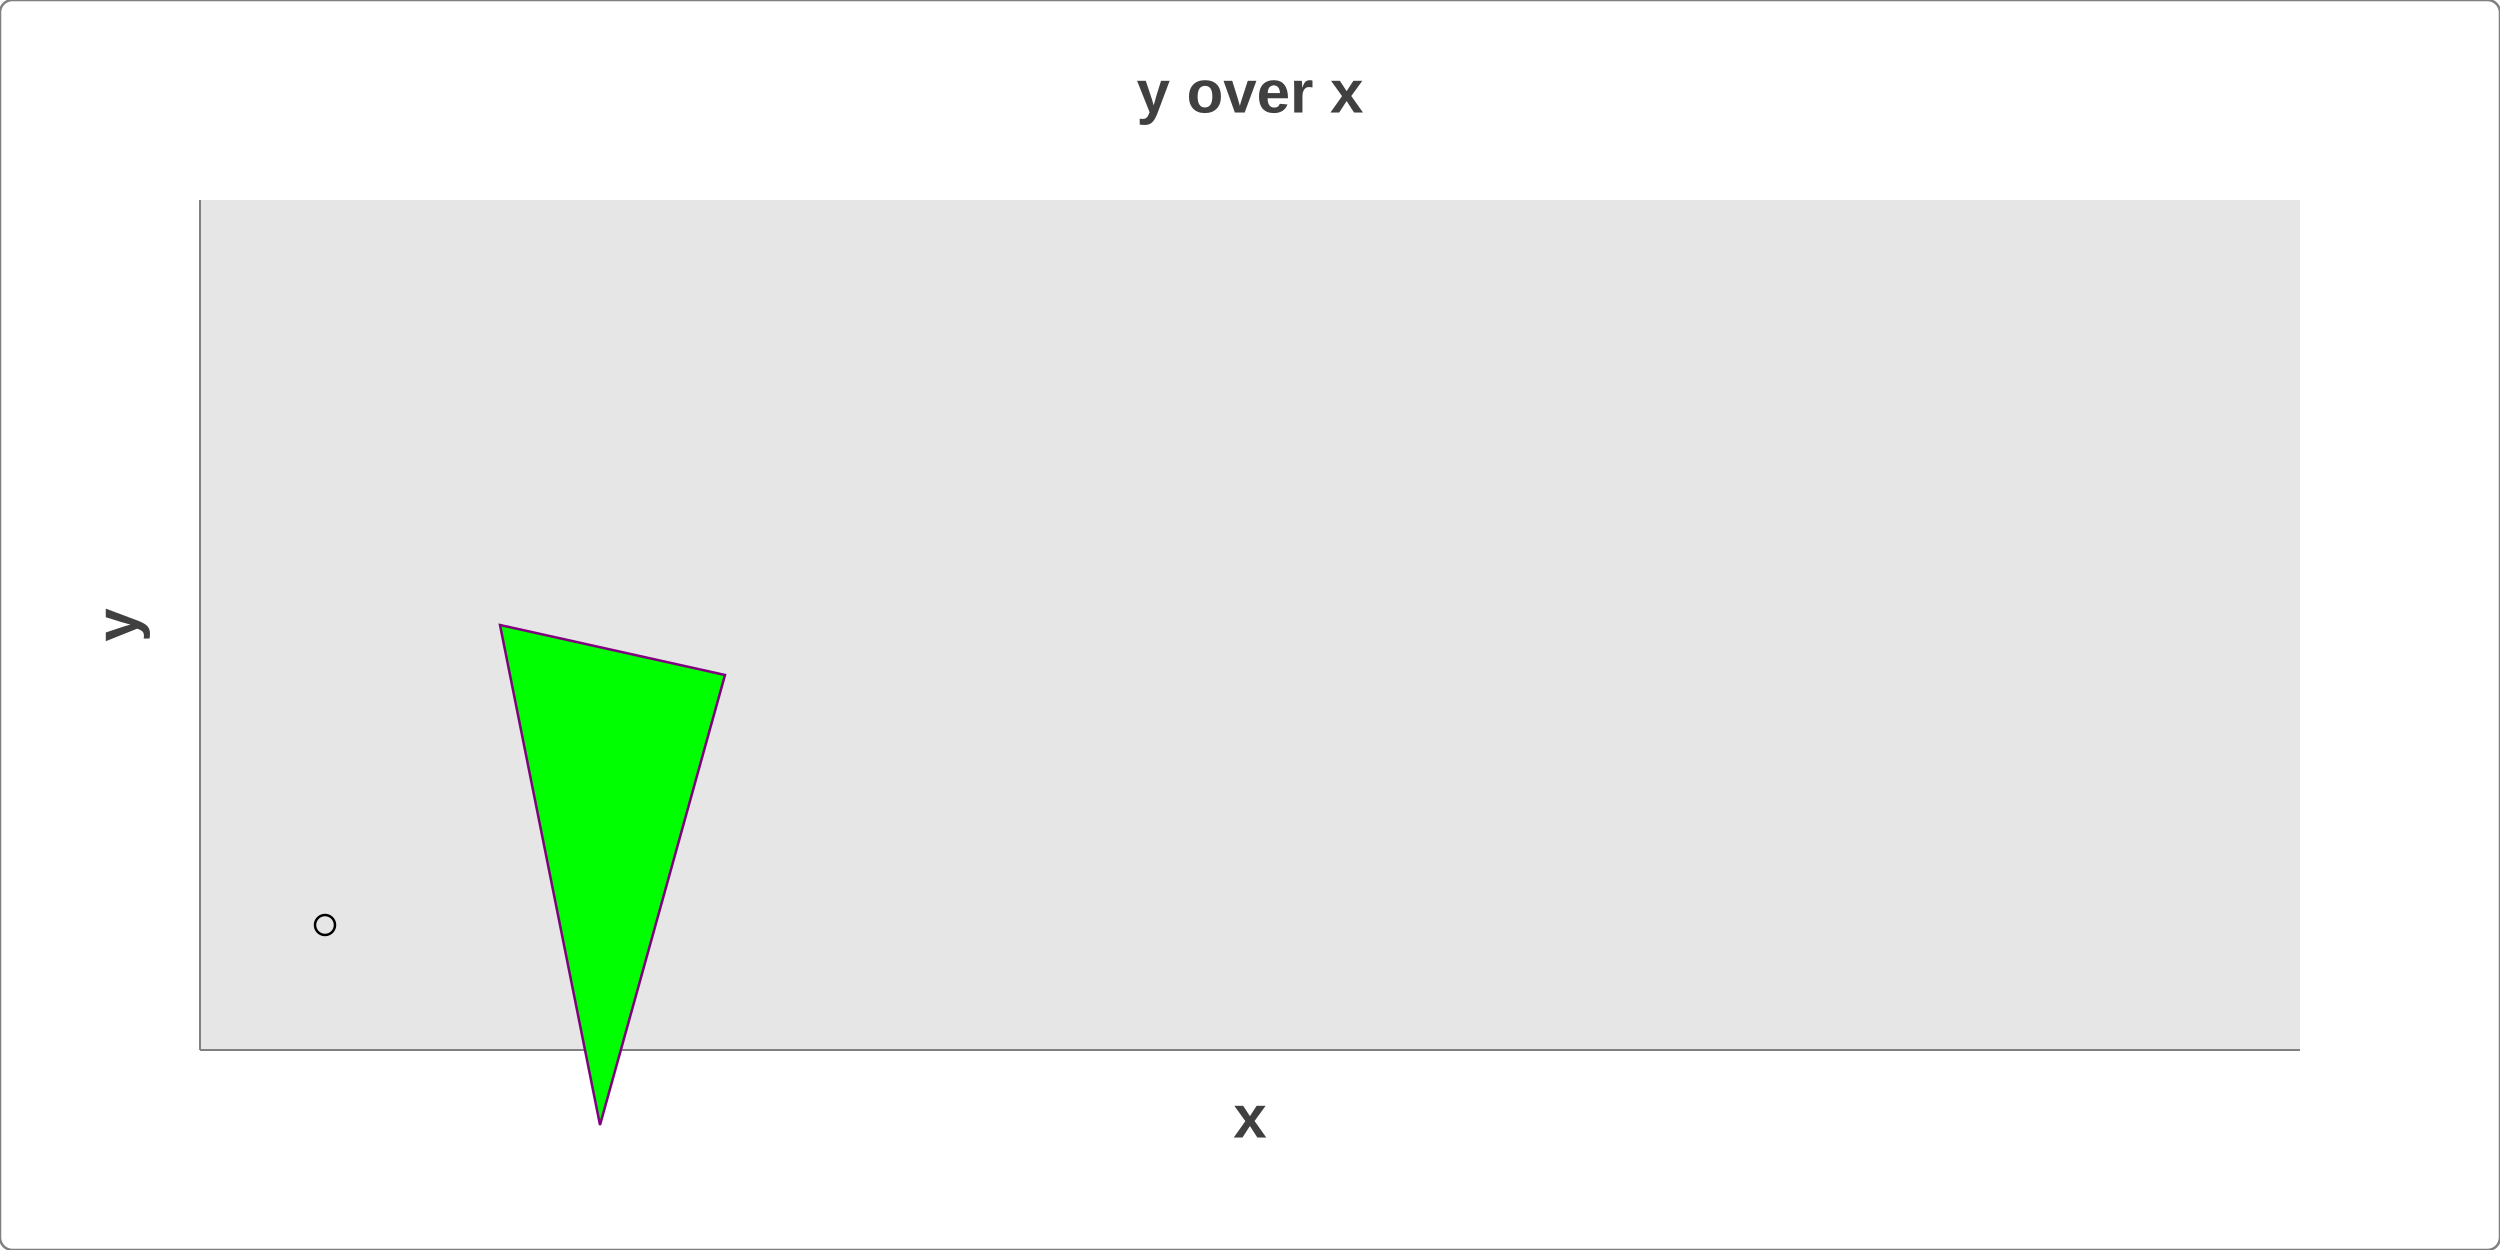
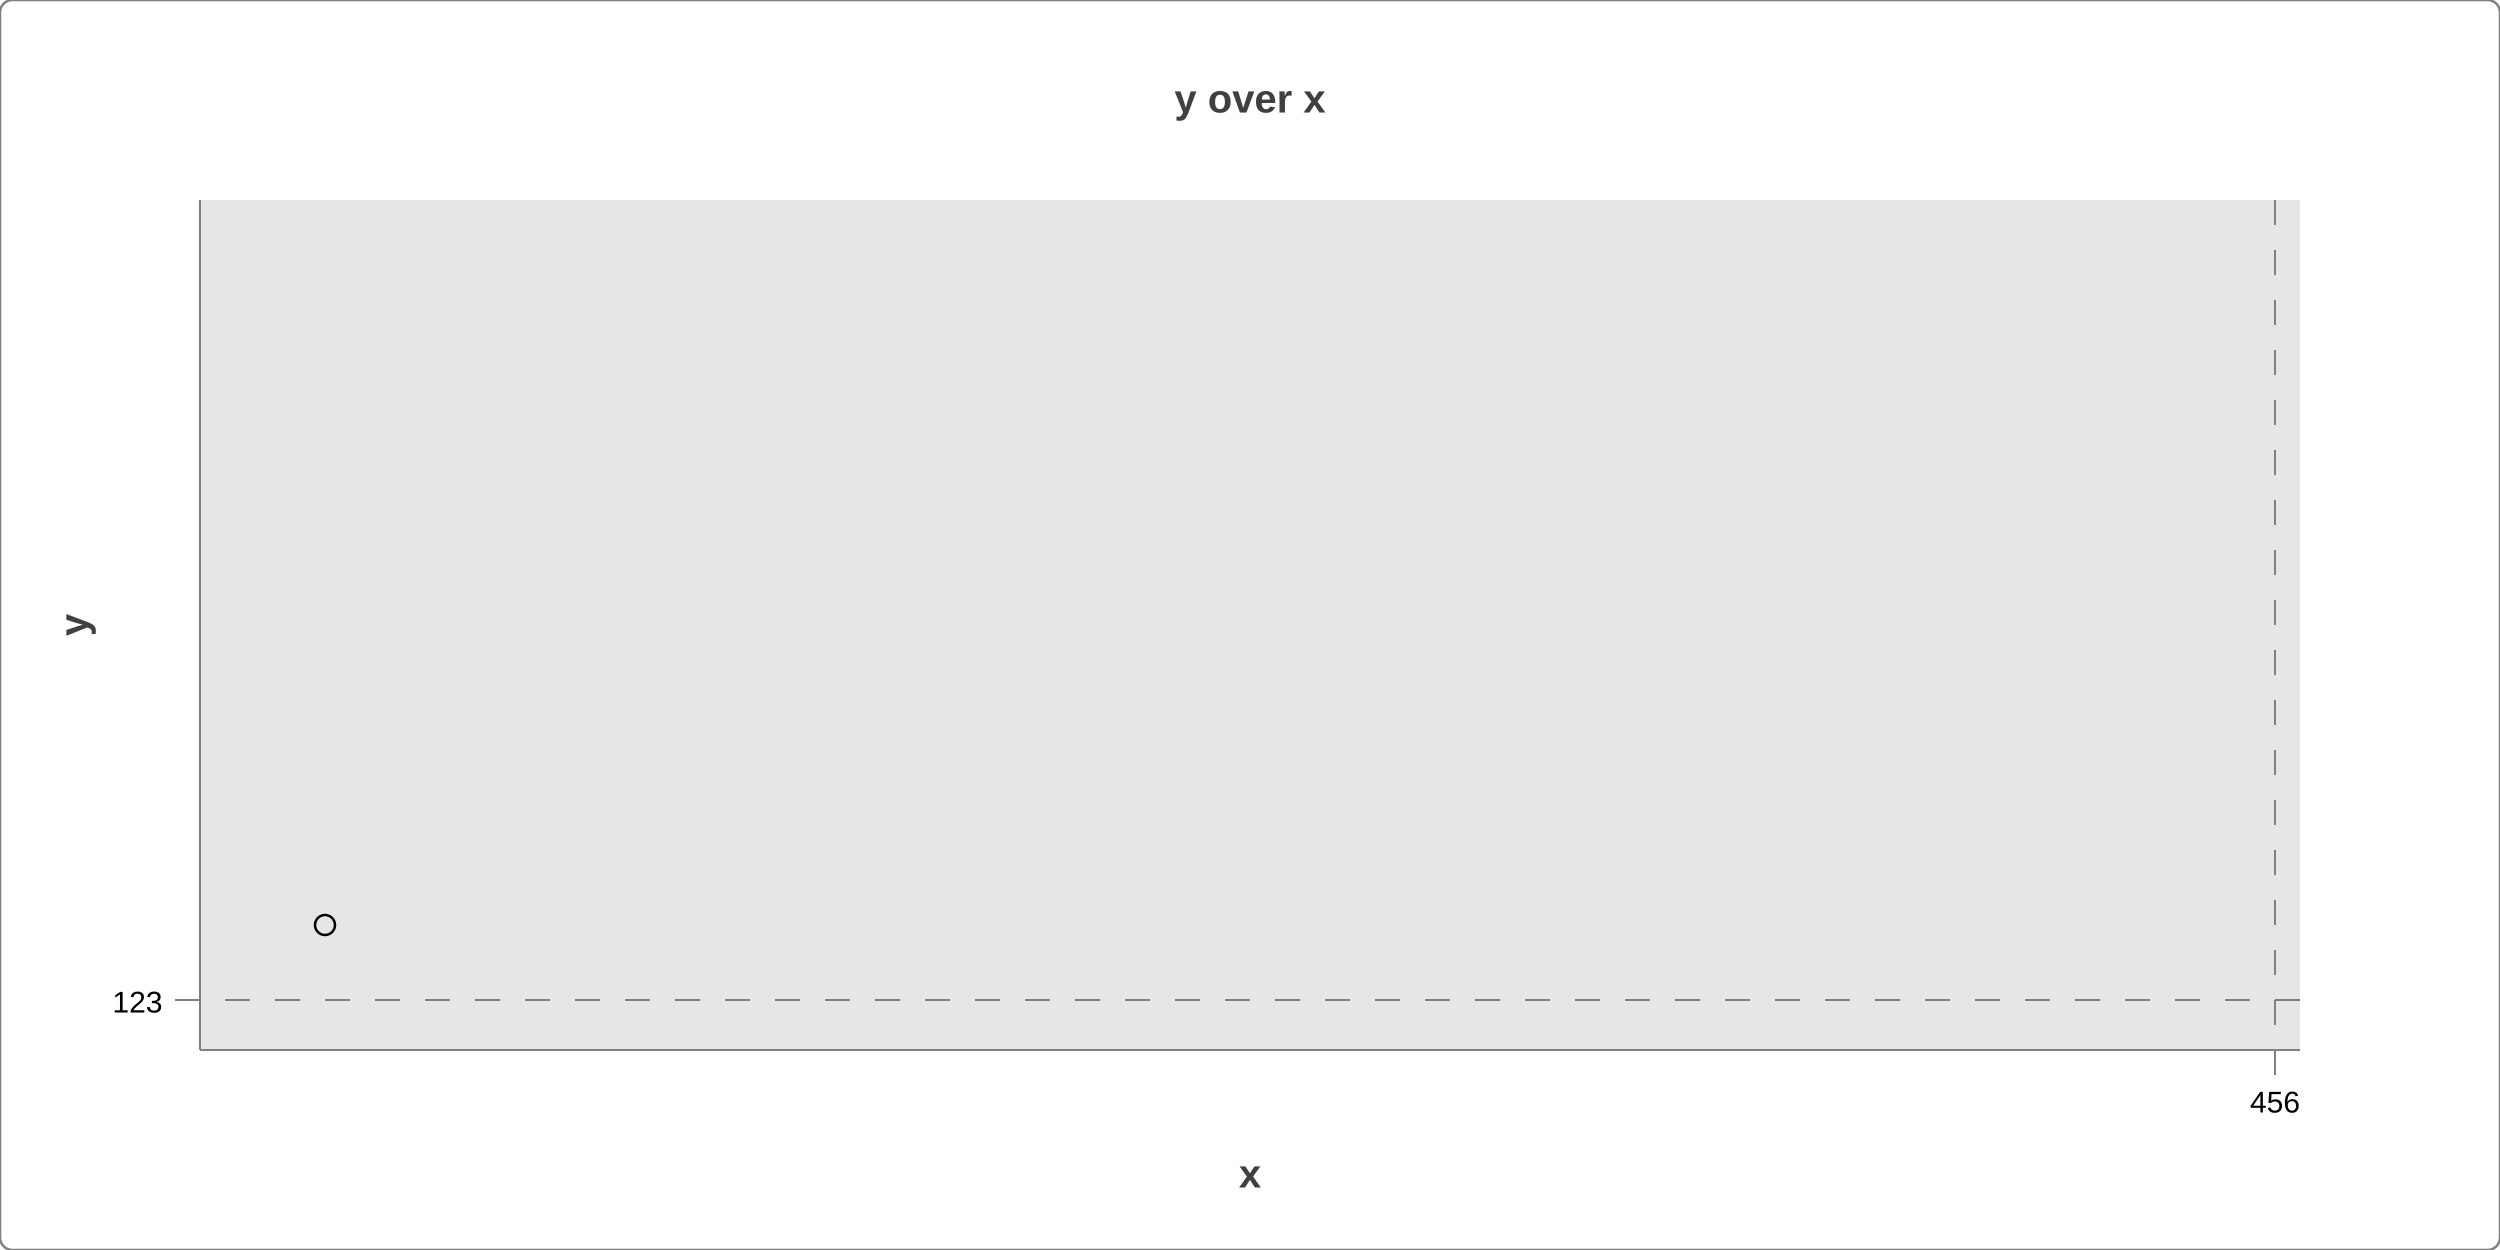
<svg xmlns="http://www.w3.org/2000/svg" version="1.1" baseProfile="tiny" width="1000" height="500" class="global">
  <g transform="translate(0,500) scale(1,-1)">
    <style type="text/css">
	.global {
		fill: none;
+ 		font-family: arial,sans-serif;
	}
	.svg-border {
		stroke: grey;
		fill: none;
		stroke-width: 1;
	}
	.axis {
		stroke: grey;
		stroke-width: 1;
		shape-rendering: crispEdges;
	}
	.graph-area {
		fill: #e6e6e6;/*light grey*/
	}
- 	.horizontal-dashline {
- 	}
- 	.vertical-dashline {
+ 	.dashline {
+ 		stroke: black;
+ 		stroke-width: 1;
+ 		stroke-dasharray: 10 10;
+ 		shape-rendering: crispEdges;
+ 		stroke: grey;
	}
	.caption {
		text-anchor: middle;
- 		font-family: "nyt-franklin",arial,helvetica,sans-serif;
		font-weight: bolder;
		text-transform: capitalize;
- 		font-size: 24;
+ 		font-size: 16px;
		fill: #404040;/*dark gray*/
+ 	}
+ 	.horizontal-dashline-label {
+ 		fill: black;
+ 		font-size: 12px;
+ 		text-anchor: end;
+ 		transform: scale(1,-1)
+ 	}
+ 	.vertical-dashline-label {
+ 		fill: black;
+ 		font-size: 12px;
+ 		text-anchor: middle;
+ 		transform: scale(1,-1)
	}
	.outlin {/*rename to hide outlines*/
		stroke: black;
		fill: none;
		stroke-width: 1;
		shape-rendering: crispEdges;
	}
	</style>
    <rect class="svg-border" x="0" y="0" width="1000" height="500" rx="5" />
    <text x="500" y="-455" class="caption" transform="scale(1,-1)">y over x</text>
-     <g id="axes-area" transform="translate(40,40)">
-       <g id="y-caption" transform="rotate(-90,0,0) scale(-1,1) translate(40,0)">
-         <rect class="outline" x="0" y="0" width="340" height="40" />
+     <g id="axes-area" transform="translate(20,20)">
+       <g id="y-caption" transform="rotate(-90,0,0) scale(-1,1) translate(60,0)">
+         <rect class="outline" x="0" y="0" width="340" height="60" />
        <text x="170" y="15" class="caption">y</text>
      </g>
-       <g id="x-caption" transform="translate(40,40) scale(1,-1)">
-         <rect class="outline" x="0" y="0" width="840" height="40" />
-         <text x="420" y="35" class="caption">x</text>
+       <g id="x-caption" transform="translate(60,60) scale(1,-1)">
+         <rect class="outline" x="0" y="0" width="840" height="60" />
+         <text x="420" y="55" class="caption">x</text>
      </g>
-       <g id="graph-area" transform="translate(40,40)">
+       <g id="graph-area" transform="translate(60,60)">
        <rect class="graph-area" x="0" y="0" width="840" height="340" />
-         <circle cx="50" cy="50" r="4" stroke="black" stroke-width="1" fill="none" />
+         <circle id="tttarget" cx="50" cy="50" r="4" stroke="black" stroke-width="1" fill="none" />
        <line class="axis" x1="0" y1="0" x2="0" y2="340" />
        <line class="axis" x1="0" y1="0" x2="840" y2="0" />
+         <g id="horizontal-dashline0" transform="translate(0,20)">
+           <text class="horizontal-dashline-label" x="-15" y="5">123</text>
+           <line class="dashline" y1="0" y2="0" x1="-10" x2="850" />
+         </g>
+         <g id="vertical-dashline0" transform="translate(830,5)">
+           <text class="vertical-dashline-label" x="0" y="30">456</text>
+           <line class="dashline" y1="-15" y2="340" x1="0" x2="0" />
+         </g>
      </g>
-       <line class="horizontal-dashline" x1="70" y1="430" x2="70" y2="70" />
-       <polygon points="200,10 250,190 160,210" style="fill:lime;stroke:purple;stroke-width:1" />
    </g>
  </g>
</svg>
